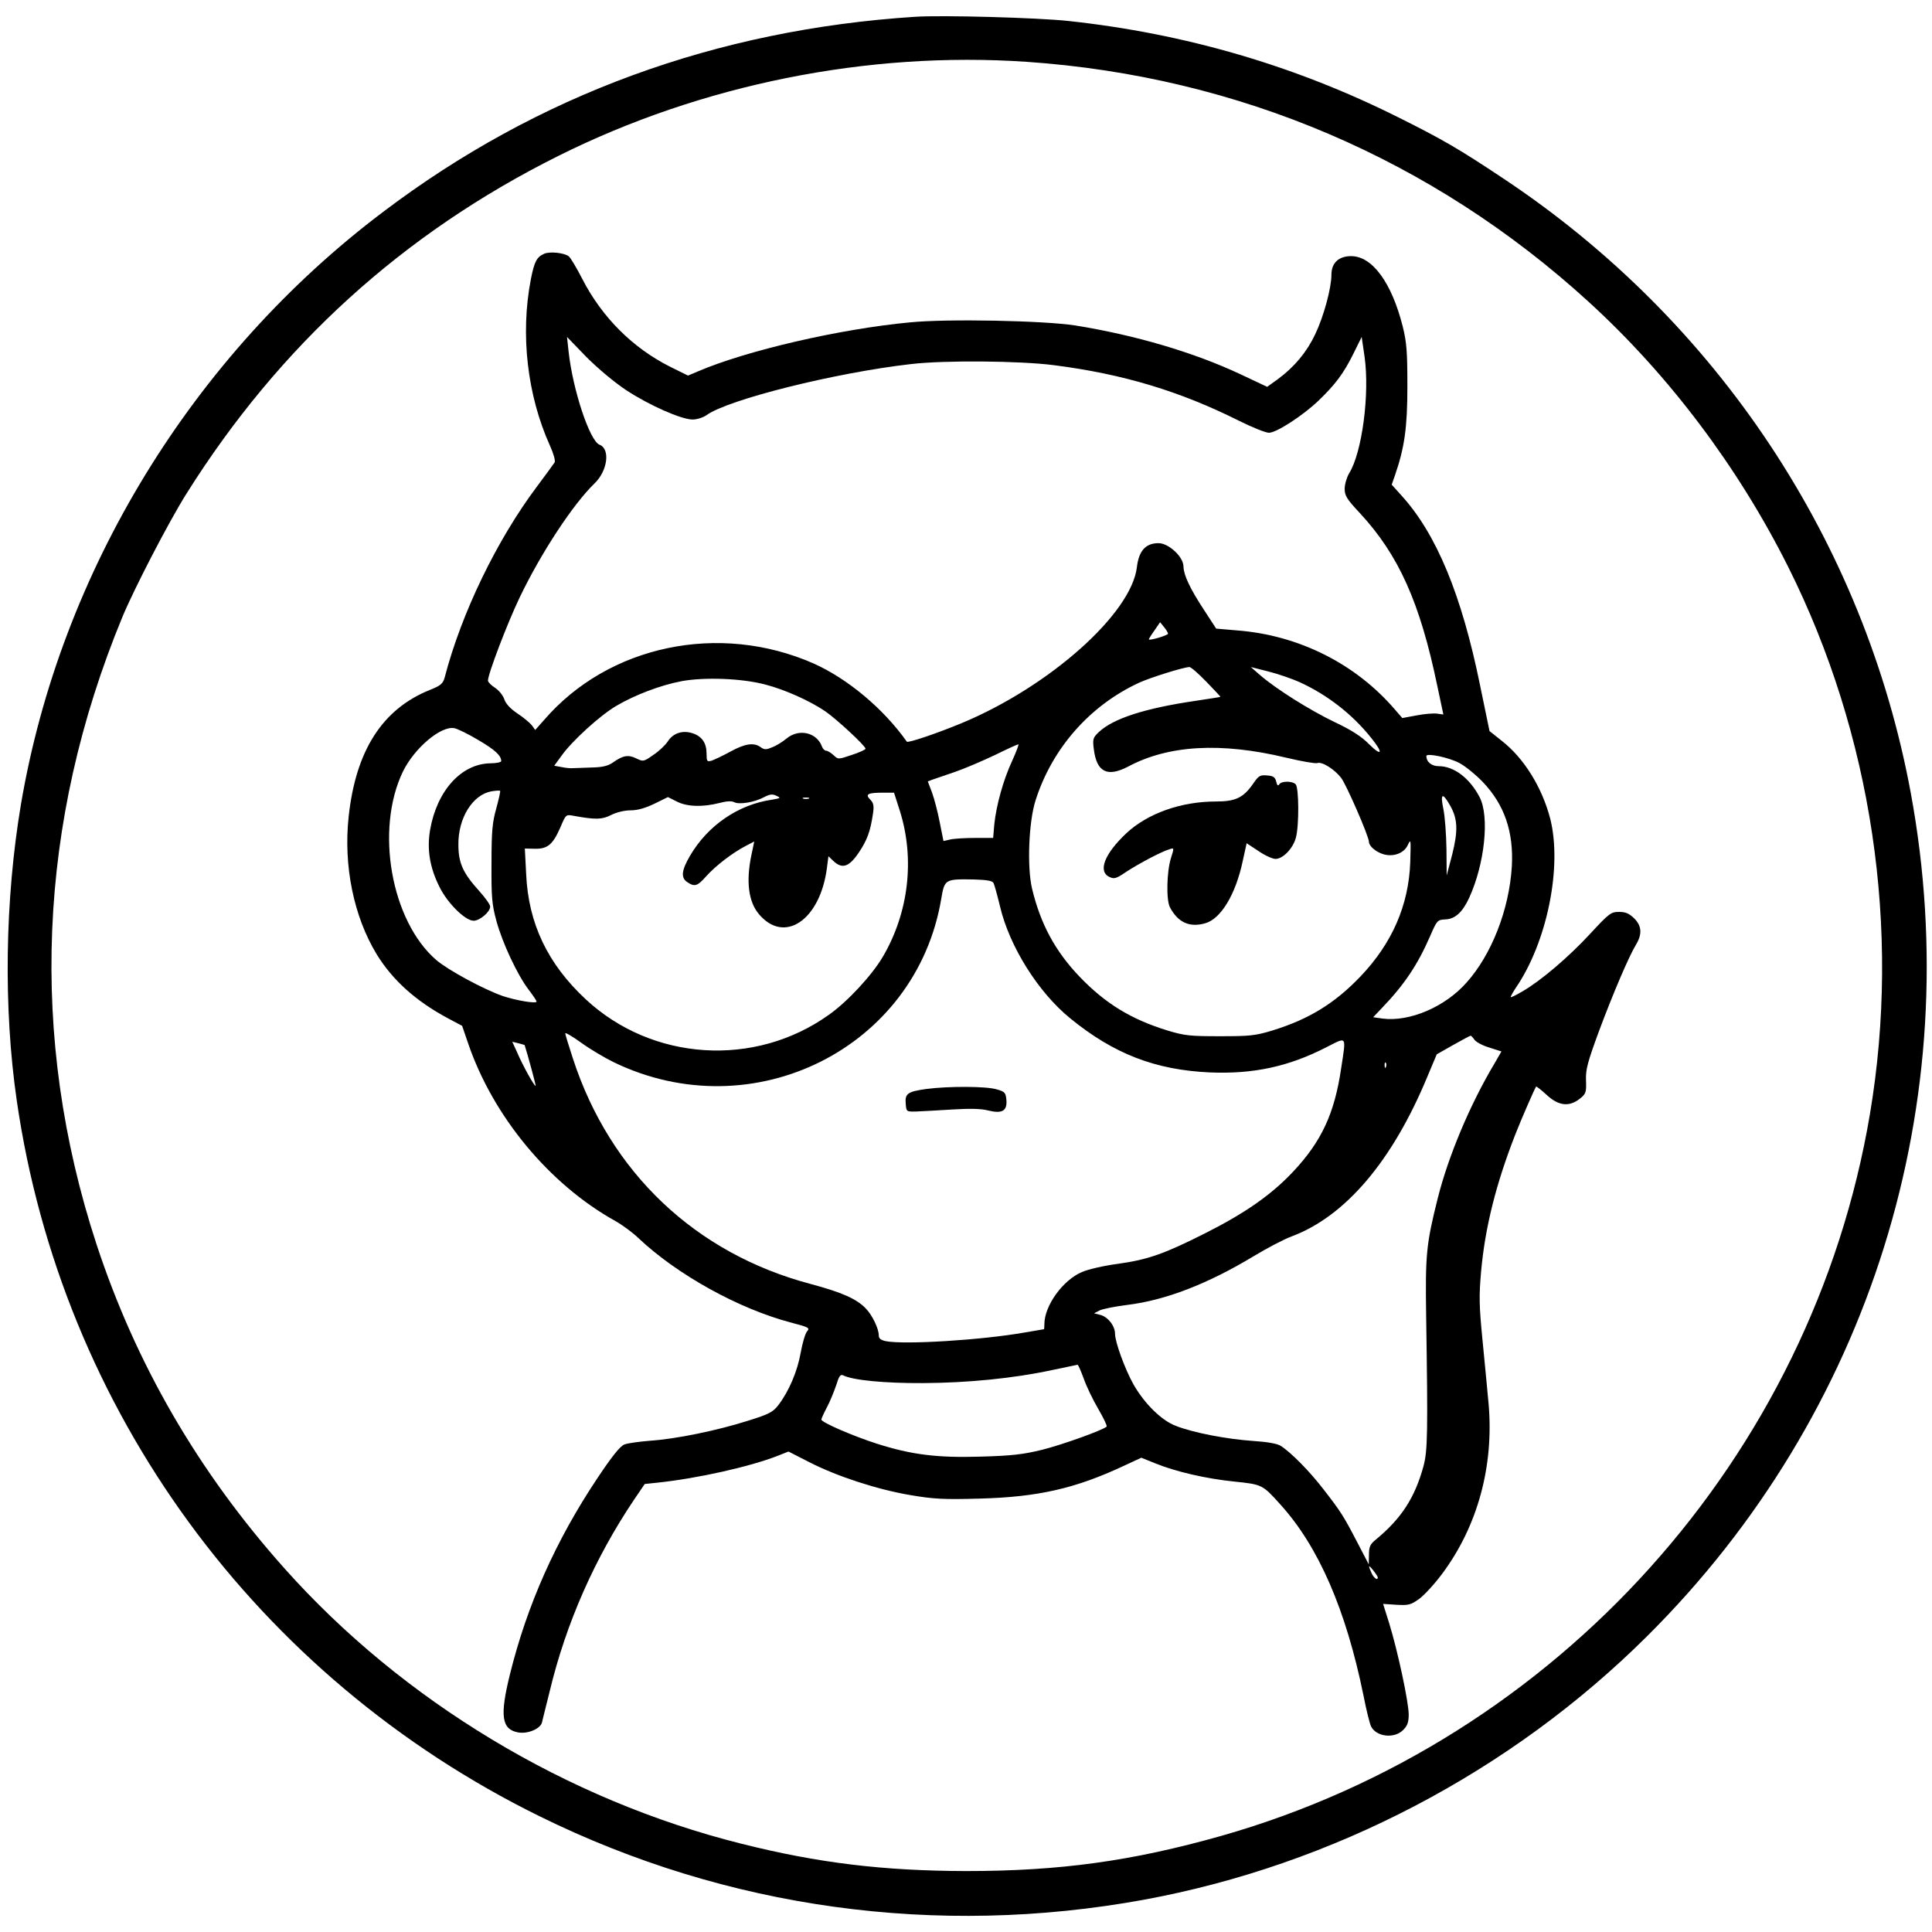
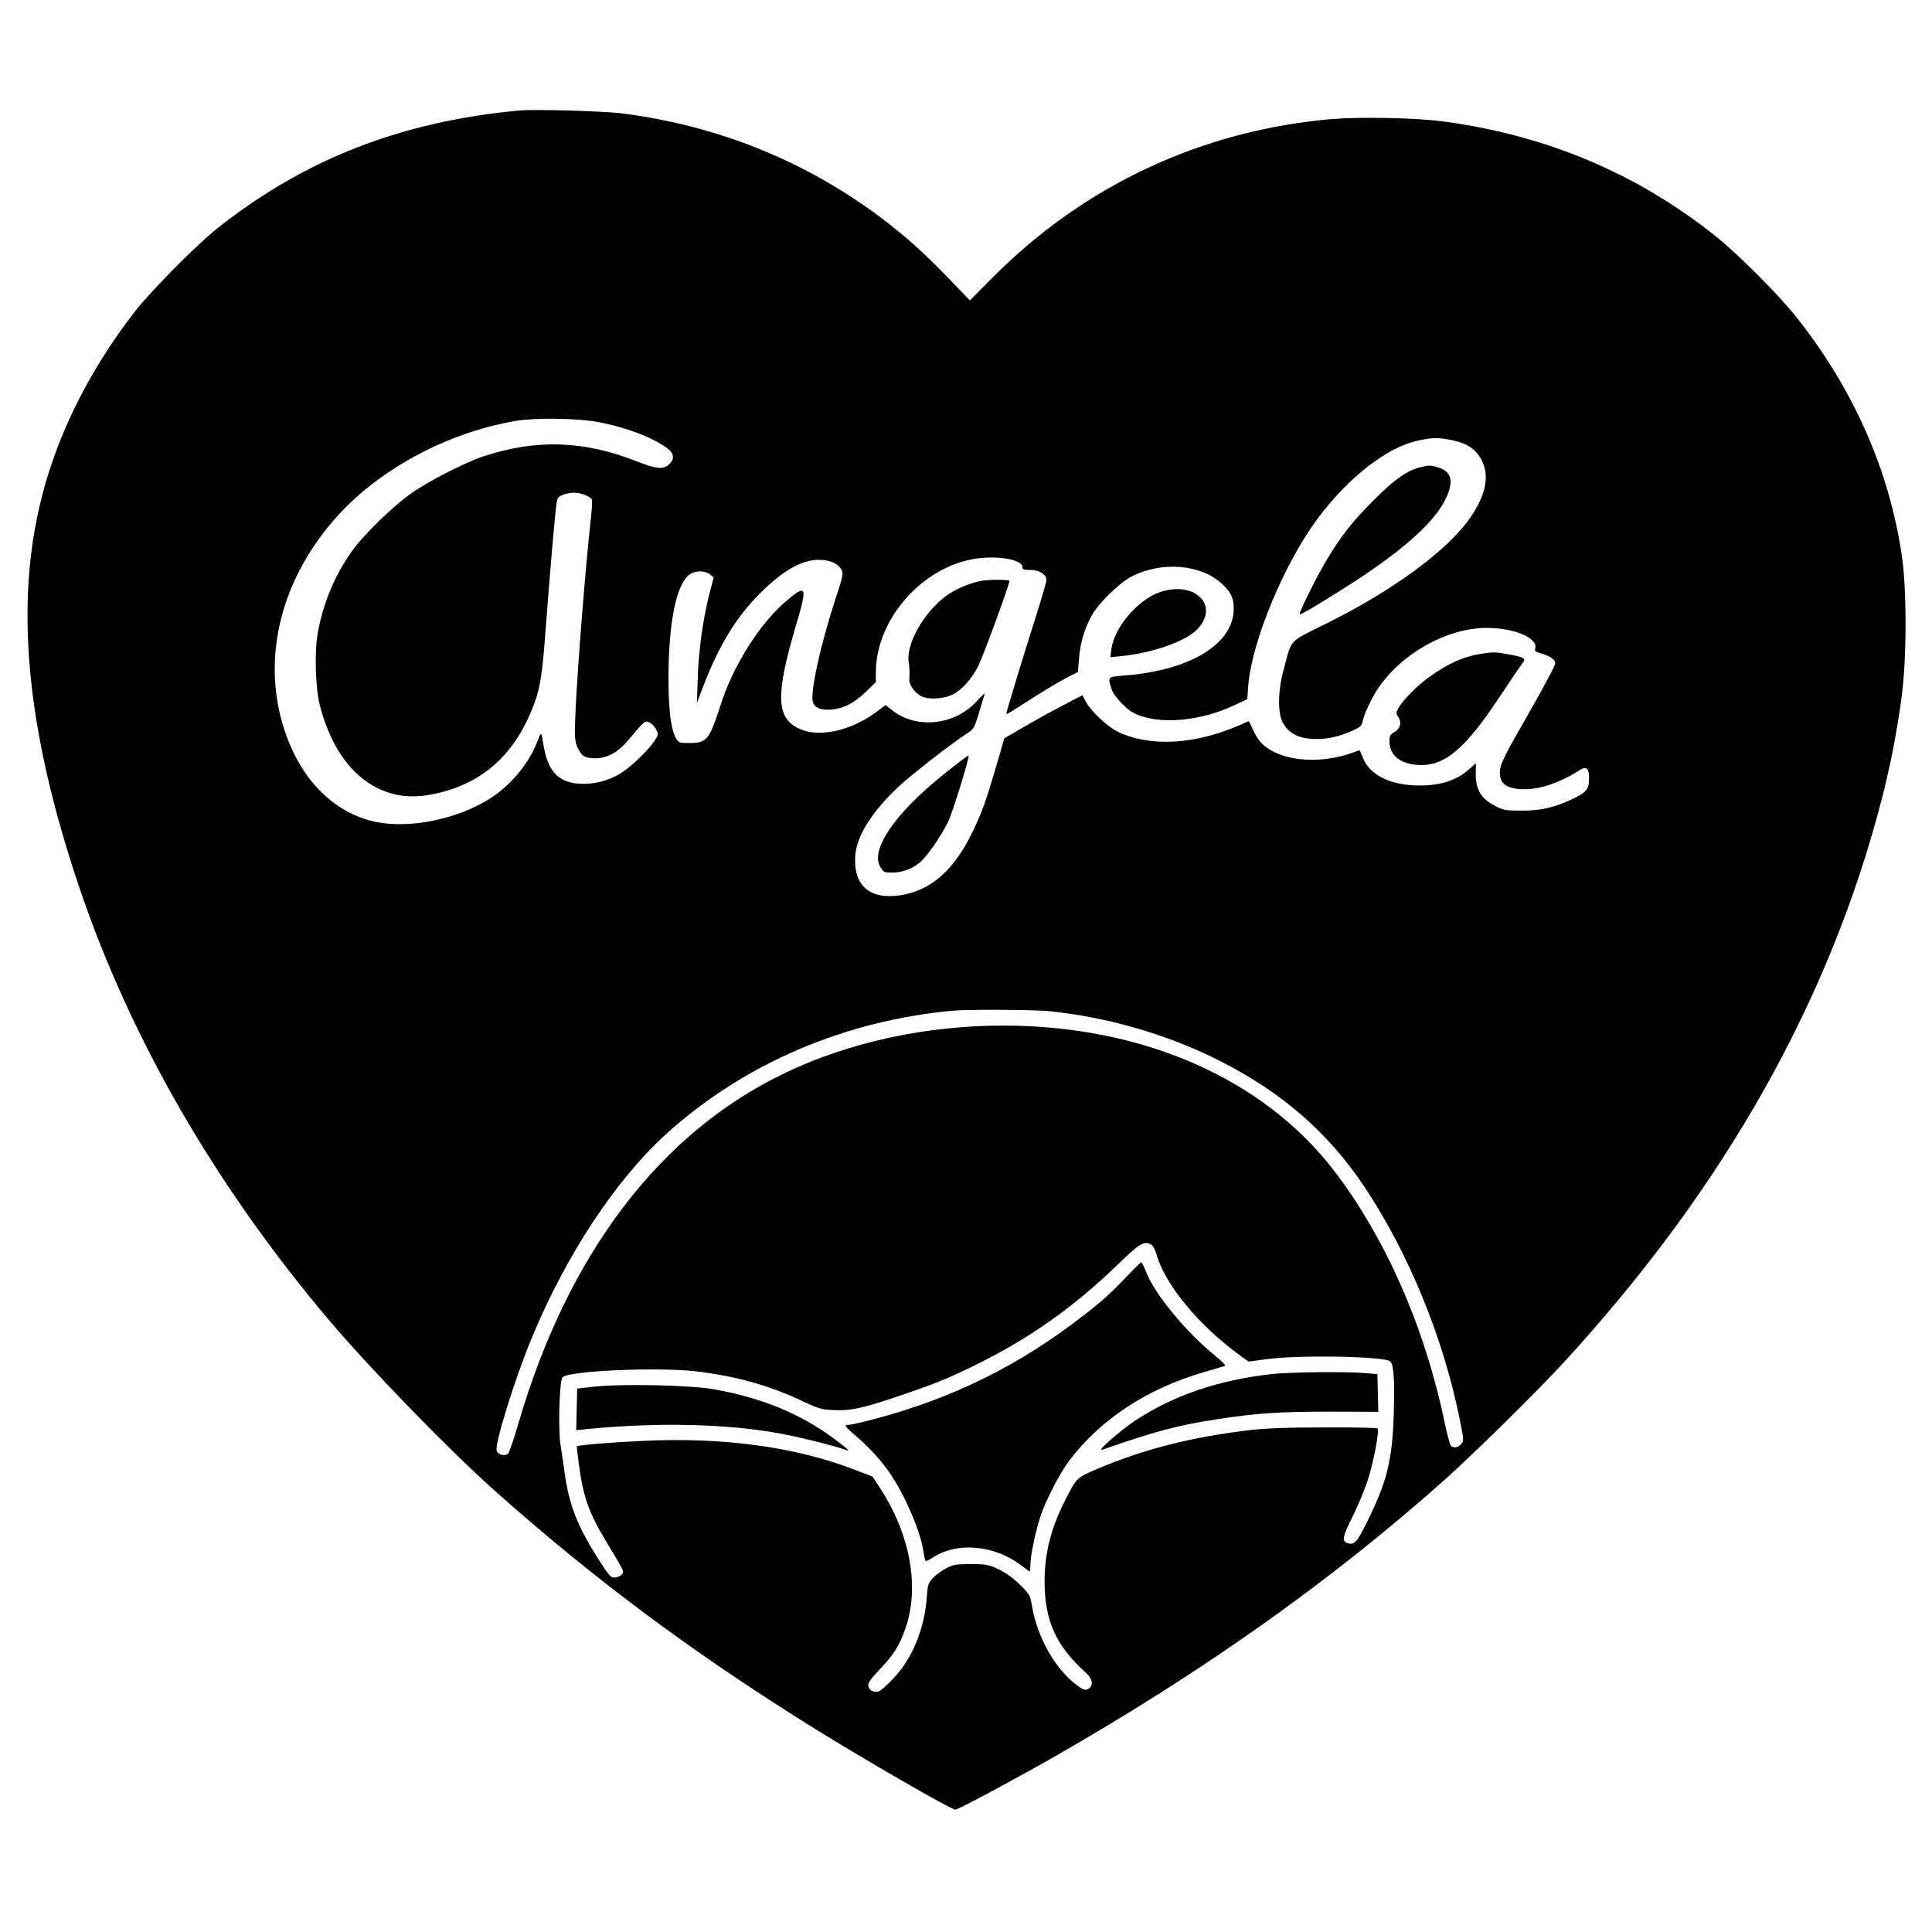
- <svg xmlns="http://www.w3.org/2000/svg" version="1.0" width="875pt" height="875pt" viewBox="0 0 875 875" preserveAspectRatio="xMidYMid meet">
-   <g transform="translate(0,875) scale(0.1,-0.1)" fill="#000000" stroke="none">
-     <path d="M4145 8674 c-900 -58 -1710 -354 -2409 -883 -865 -652 -1462 -1630 -1641 -2683 -73 -434 -80 -924 -19 -1343 203 -1402 1086 -2610 2368 -3241 848 -418 1799 -549 2736 -378 855 157 1663 580 2280 1194 1010 1004 1452 2420 1194 3818 -210 1137 -876 2141 -1849 2786 -195 130 -274 176 -471 274 -467 234 -966 380 -1495 437 -139 15 -571 27 -694 19z m505 -204 c959 -66 1839 -442 2545 -1087 364 -332 678 -750 903 -1199 380 -759 512 -1641 371 -2479 -261 -1552 -1415 -2837 -2939 -3270 -404 -114 -729 -159 -1155 -159 -374 1 -668 36 -1018 124 -790 198 -1533 646 -2068 1246 -391 438 -674 927 -852 1469 -307 938 -267 1910 117 2840 55 132 211 433 291 560 421 670 980 1178 1684 1529 649 324 1402 475 2121 426z" />
-     <path d="M2465 7601 c-34 -15 -45 -35 -61 -117 -48 -250 -16 -525 87 -753 16 -35 25 -68 21 -75 -4 -6 -39 -55 -79 -108 -182 -242 -343 -574 -419 -866 -8 -28 -17 -37 -68 -57 -215 -87 -335 -275 -367 -574 -24 -222 23 -452 127 -623 71 -116 177 -212 323 -290 l64 -34 27 -79 c113 -331 367 -638 667 -805 32 -18 78 -52 103 -76 175 -166 456 -322 693 -384 80 -21 86 -24 72 -40 -8 -9 -21 -53 -29 -98 -15 -84 -53 -173 -101 -236 -24 -31 -42 -41 -139 -71 -139 -44 -323 -82 -441 -90 -49 -4 -102 -11 -117 -17 -19 -7 -56 -53 -122 -152 -189 -283 -319 -575 -397 -891 -46 -187 -37 -247 37 -261 42 -8 99 15 108 43 2 10 19 75 36 145 74 308 205 603 381 865 l49 72 57 6 c182 19 422 73 546 122 l48 19 94 -48 c125 -64 305 -123 456 -149 107 -18 150 -21 319 -16 261 7 431 46 647 147 l82 38 62 -25 c93 -38 231 -70 359 -83 127 -13 128 -14 209 -104 173 -191 297 -477 376 -864 13 -67 29 -131 35 -142 25 -47 106 -55 145 -15 19 19 25 35 25 70 0 56 -50 289 -88 412 l-28 89 60 -4 c55 -3 65 -1 104 27 23 17 70 68 104 114 160 215 234 486 210 767 -6 63 -18 195 -28 293 -15 154 -16 197 -6 310 18 198 67 394 154 617 26 67 88 209 95 219 1 2 23 -15 48 -38 54 -50 102 -55 150 -17 28 22 30 29 28 83 -2 49 7 82 58 221 65 174 135 338 168 393 29 48 27 85 -8 120 -23 22 -39 29 -68 29 -37 0 -45 -6 -132 -100 -97 -105 -224 -213 -306 -260 -27 -16 -51 -28 -53 -26 -1 2 9 21 23 42 142 207 211 549 156 766 -37 142 -119 275 -221 354 l-54 43 -43 208 c-83 408 -197 684 -355 858 l-45 50 14 40 c44 127 57 217 57 405 0 156 -3 199 -21 271 -50 199 -138 319 -234 319 -56 0 -89 -31 -89 -84 0 -61 -35 -190 -74 -271 -38 -80 -94 -147 -167 -201 l-50 -36 -121 57 c-211 99 -475 177 -748 221 -142 22 -579 31 -749 14 -319 -30 -741 -128 -960 -222 l-45 -19 -81 40 c-169 85 -308 223 -398 398 -25 49 -53 96 -61 102 -20 16 -85 23 -111 12z m371 -618 c105 -69 250 -133 301 -133 19 0 48 9 63 20 99 71 583 192 925 231 150 18 496 15 649 -5 313 -40 570 -118 836 -251 60 -30 122 -55 137 -55 34 0 154 78 224 145 76 73 113 122 157 210 l39 79 13 -89 c24 -168 -11 -435 -70 -529 -11 -19 -20 -50 -20 -70 0 -31 10 -47 69 -110 176 -190 272 -405 350 -780 l28 -132 -29 4 c-15 2 -57 -1 -92 -8 l-65 -12 -33 38 c-178 208 -437 338 -717 359 l-93 8 -54 83 c-65 99 -93 159 -94 198 0 44 -67 106 -113 106 -58 0 -89 -34 -98 -108 -24 -210 -394 -540 -791 -706 -113 -47 -246 -92 -251 -85 -106 150 -268 285 -422 354 -427 188 -929 83 -1221 -256 l-40 -45 -16 22 c-10 12 -39 36 -65 53 -31 21 -52 43 -59 64 -6 18 -25 41 -42 52 -17 11 -31 25 -32 32 -1 28 87 259 144 378 97 202 241 421 338 515 60 57 73 157 23 176 -44 17 -121 248 -140 423 l-7 65 88 -91 c52 -52 127 -115 180 -150z m2454 -1103 c0 -7 -81 -32 -87 -26 -1 1 10 19 25 40 l26 38 18 -22 c10 -12 18 -26 18 -30z m173 -217 c36 -37 65 -68 64 -69 -1 -1 -51 -9 -112 -18 -231 -34 -373 -80 -439 -142 -26 -25 -28 -31 -22 -78 13 -103 61 -127 155 -78 183 98 421 111 714 41 70 -17 135 -28 143 -25 21 8 78 -28 108 -67 25 -33 126 -266 126 -290 0 -19 32 -46 66 -56 46 -13 93 5 110 42 14 30 14 25 11 -78 -7 -195 -82 -367 -226 -518 -117 -122 -233 -193 -398 -244 -79 -24 -104 -26 -238 -26 -134 0 -159 2 -238 26 -165 51 -281 122 -398 244 -111 116 -177 240 -215 399 -23 98 -15 303 16 399 75 236 246 430 469 533 50 23 197 69 227 71 7 1 41 -29 77 -66z m422 -2 c127 -58 240 -146 326 -254 55 -68 48 -85 -10 -28 -34 35 -79 64 -157 101 -111 53 -267 151 -339 214 l-40 35 79 -20 c44 -11 107 -33 141 -48z m-2420 -11 c89 -23 201 -73 272 -121 51 -35 183 -157 183 -170 0 -4 -28 -17 -62 -28 -62 -21 -62 -21 -83 -1 -12 11 -27 20 -33 20 -7 0 -15 8 -19 18 -23 65 -105 84 -161 37 -17 -14 -45 -32 -64 -39 -28 -12 -36 -12 -53 0 -30 22 -70 17 -137 -20 -35 -19 -73 -37 -85 -41 -21 -6 -23 -3 -23 32 0 48 -21 78 -63 92 -45 15 -88 1 -112 -36 -11 -17 -40 -45 -66 -62 -44 -31 -46 -31 -77 -16 -36 18 -61 14 -107 -19 -22 -15 -47 -21 -95 -22 -36 -1 -74 -3 -85 -3 -11 -1 -35 1 -52 5 l-33 6 33 45 c47 67 175 183 248 226 85 50 201 94 296 112 103 19 272 13 378 -15z m-1298 -252 c75 -44 103 -70 103 -95 0 -5 -22 -10 -49 -10 -132 -2 -242 -124 -273 -301 -15 -88 -2 -170 42 -258 36 -74 117 -154 155 -154 28 0 75 40 75 64 0 9 -22 40 -50 71 -73 81 -94 126 -94 210 -1 120 64 225 149 241 20 3 38 5 40 2 2 -2 -6 -37 -17 -78 -18 -63 -22 -103 -22 -250 -1 -153 2 -186 22 -260 27 -100 95 -245 146 -312 20 -26 36 -50 36 -54 0 -11 -93 5 -153 25 -88 31 -247 117 -301 163 -205 177 -278 591 -151 854 52 106 172 208 233 196 15 -3 64 -27 109 -54z m2417 -94 c-40 -86 -72 -201 -81 -289 l-5 -60 -82 0 c-44 0 -95 -3 -112 -7 l-31 -7 -17 85 c-9 47 -25 108 -35 135 l-19 50 21 8 c12 4 58 20 102 35 44 15 125 50 180 76 55 27 103 49 107 49 4 1 -9 -33 -28 -75z m2026 -10 c28 -15 74 -53 104 -84 100 -104 142 -228 133 -385 -12 -195 -92 -399 -205 -525 -98 -111 -259 -179 -381 -163 l-42 6 39 41 c102 106 162 196 218 324 32 74 34 76 69 78 44 1 78 31 109 98 70 153 93 368 47 456 -45 86 -116 140 -185 140 -32 0 -56 19 -56 46 0 15 104 -7 150 -32z m-3115 -166 c-152 -22 -290 -117 -370 -254 -38 -65 -42 -98 -14 -118 35 -24 47 -20 87 25 43 48 120 107 178 137 l40 21 -13 -62 c-25 -120 -13 -211 34 -267 115 -137 277 -28 308 208 l7 54 22 -21 c40 -38 71 -28 115 37 39 58 53 97 65 179 5 34 2 47 -13 62 -24 24 -11 31 59 31 l49 0 26 -81 c69 -218 41 -461 -76 -661 -49 -84 -160 -204 -245 -264 -336 -240 -800 -210 -1101 70 -173 161 -260 344 -270 567 l-6 116 46 -1 c57 -1 81 19 115 97 25 59 25 59 61 52 100 -18 128 -17 169 4 24 12 60 21 88 21 32 0 66 10 108 30 l61 30 40 -20 c46 -24 117 -26 192 -7 33 9 57 10 68 4 22 -12 91 -1 134 22 27 14 39 16 57 7 22 -10 20 -11 -21 -18z m3073 -27 c34 -60 36 -113 9 -221 l-25 -95 -1 120 c-1 66 -7 148 -14 181 -15 72 -4 77 31 15z m-2905 32 c-7 -2 -19 -2 -25 0 -7 3 -2 5 12 5 14 0 19 -2 13 -5z m837 -383 c4 -8 17 -55 29 -105 43 -182 173 -389 318 -507 197 -161 386 -234 633 -245 196 -8 356 26 527 114 95 48 90 56 67 -96 -30 -204 -89 -331 -218 -468 -98 -104 -215 -186 -395 -277 -188 -95 -262 -121 -399 -140 -62 -8 -135 -25 -162 -37 -87 -37 -170 -153 -170 -236 0 -13 -1 -23 -2 -23 -2 0 -41 -7 -88 -15 -193 -34 -543 -56 -629 -39 -22 5 -31 12 -31 26 0 30 -29 91 -58 121 -41 44 -109 74 -251 112 -521 138 -908 505 -1076 1020 -19 58 -35 110 -35 115 0 5 33 -14 73 -43 40 -29 106 -68 147 -88 631 -305 1370 64 1483 741 15 88 17 89 146 87 63 -2 86 -6 91 -17z m2177 -708 c6 -10 36 -27 67 -36 l56 -18 -30 -52 c-112 -187 -210 -421 -258 -611 -53 -211 -57 -257 -53 -535 8 -525 7 -610 -12 -680 -39 -143 -100 -237 -215 -332 -27 -22 -32 -33 -32 -70 l-1 -43 -52 100 c-63 121 -74 138 -153 240 -62 81 -148 168 -194 197 -16 10 -62 18 -125 22 -118 8 -270 37 -349 68 -65 24 -143 101 -193 189 -38 68 -83 191 -83 228 0 36 -32 77 -67 86 l-28 7 25 13 c14 7 70 18 125 25 173 21 365 95 575 222 58 35 134 75 169 88 244 91 457 341 616 725 l42 100 74 42 c41 23 76 42 79 42 3 1 10 -7 17 -17z m-4301 -25 c13 -40 52 -183 50 -185 -5 -4 -59 93 -84 152 l-22 48 28 -7 c15 -4 27 -7 28 -8z m3901 -99 c-3 -8 -6 -5 -6 6 -1 11 2 17 5 13 3 -3 4 -12 1 -19z m-1369 -1411 c12 -35 42 -97 66 -138 24 -41 41 -77 38 -80 -17 -16 -197 -81 -292 -105 -86 -21 -136 -27 -277 -31 -197 -6 -314 8 -473 59 -106 34 -250 96 -250 109 0 4 11 29 25 55 14 26 32 71 42 100 13 42 19 51 32 45 43 -22 188 -36 361 -35 202 1 408 21 585 59 61 13 112 23 115 24 3 1 15 -27 28 -62z m1332 -901 c0 -16 -18 -3 -28 19 -17 37 -15 41 8 12 11 -14 20 -28 20 -31z" />
-     <path d="M5675 5200 c-44 -63 -79 -80 -169 -80 -157 0 -309 -54 -405 -144 -99 -93 -130 -173 -76 -198 22 -10 31 -7 78 25 57 37 157 90 194 101 21 7 21 6 6 -41 -19 -61 -22 -190 -4 -223 37 -69 90 -92 161 -71 70 21 136 130 168 280 l18 82 53 -35 c29 -20 64 -36 78 -36 33 0 79 47 92 96 15 54 14 227 -1 242 -16 16 -65 15 -74 0 -6 -9 -10 -5 -14 12 -5 20 -13 26 -41 28 -32 3 -39 -1 -64 -38z" />
-     <path d="M4195 3818 c-85 -12 -97 -21 -93 -67 3 -36 3 -36 48 -35 25 1 97 5 161 9 81 5 131 4 163 -4 64 -16 88 -3 84 47 -3 33 -7 38 -43 48 -47 15 -221 15 -320 2z" />
+ <svg xmlns="http://www.w3.org/2000/svg" version="1.0" width="1200pt" height="1200pt" viewBox="0 0 1200 1200" preserveAspectRatio="xMidYMid meet">
+   <g transform="translate(0,1200) scale(0.1,-0.1)" fill="#000000" stroke="none">
+     <path d="M3230 11314 c-734 -67 -1336 -301 -1880 -732 -129 -102 -417 -393 -516 -522 -277 -358 -474 -751 -574 -1145 -172 -671 -96 -1456 234 -2431 317 -936 844 -1849 1550 -2684 260 -307 750 -811 1031 -1061 620 -551 1213 -993 1950 -1454 326 -204 882 -525 909 -525 17 0 355 181 596 318 936 534 1734 1099 2440 1728 189 169 577 551 745 734 998 1088 1650 2246 1974 3500 52 200 95 425 123 636 32 244 32 673 -1 884 -81 533 -304 1031 -657 1475 -113 141 -358 386 -499 499 -487 388 -1048 625 -1685 711 -164 23 -516 30 -691 16 -807 -68 -1539 -408 -2110 -981 l-145 -146 -125 130 c-151 158 -276 270 -426 383 -469 352 -1009 571 -1604 648 -109 15 -545 27 -639 19z m472 -1933 c175 -31 351 -96 446 -168 37 -28 42 -63 13 -92 -39 -39 -78 -36 -202 12 -331 131 -625 141 -955 33 -117 -39 -345 -156 -454 -233 -116 -83 -299 -262 -369 -363 -102 -145 -173 -315 -206 -495 -24 -125 -16 -357 15 -470 67 -246 191 -420 355 -500 126 -62 254 -67 425 -18 263 76 448 261 552 553 35 99 48 188 68 463 22 294 56 696 66 765 5 38 10 46 39 58 19 8 50 14 70 14 43 0 103 -24 111 -43 3 -8 1 -57 -5 -108 -35 -313 -85 -947 -97 -1221 -6 -136 -5 -163 10 -203 23 -58 48 -75 111 -75 74 0 142 36 201 106 111 131 109 129 137 117 15 -7 33 -26 42 -43 16 -31 16 -33 -11 -73 -38 -59 -151 -166 -215 -204 -74 -44 -167 -67 -251 -61 -132 10 -195 78 -222 239 -12 74 -14 81 -24 59 -6 -14 -18 -43 -27 -65 -51 -119 -160 -247 -277 -322 -200 -129 -495 -191 -708 -149 -251 50 -454 243 -560 534 -163 446 -52 946 298 1347 264 303 694 537 1122 610 120 21 368 18 502 -4z m5321 -116 c92 -19 145 -56 180 -124 49 -97 28 -208 -66 -349 -138 -205 -481 -459 -909 -670 -224 -111 -204 -88 -254 -277 -37 -135 -39 -271 -7 -332 39 -72 103 -103 212 -103 75 0 145 17 224 53 47 21 55 29 61 58 8 44 57 147 98 207 148 217 429 372 673 372 171 0 321 -64 300 -129 -4 -14 3 -20 37 -30 59 -17 88 -38 88 -62 0 -11 -63 -130 -139 -264 -182 -317 -204 -361 -205 -411 -2 -75 45 -106 157 -106 101 1 220 43 338 118 42 27 59 13 59 -50 0 -66 -14 -85 -95 -125 -114 -55 -199 -76 -321 -76 -103 0 -114 2 -169 30 -85 43 -119 101 -119 196 l1 69 -40 -36 c-83 -76 -196 -109 -346 -102 -161 8 -278 72 -317 174 -9 24 -18 44 -19 44 -1 0 -22 -7 -46 -16 -170 -61 -368 -57 -492 9 -64 34 -95 68 -127 140 -12 26 -22 47 -24 47 -2 0 -28 -11 -57 -24 -279 -122 -558 -137 -758 -40 -64 31 -168 130 -198 188 l-20 38 -124 -65 c-68 -35 -177 -96 -243 -134 l-118 -69 -48 -165 c-62 -213 -89 -289 -143 -403 -118 -249 -263 -378 -457 -407 -189 -28 -290 61 -278 245 7 120 104 275 267 428 79 74 327 267 428 333 41 26 45 33 74 129 16 55 32 108 35 116 3 8 -18 -11 -46 -42 -137 -154 -379 -180 -532 -57 l-38 30 -52 -40 c-163 -121 -360 -165 -484 -107 -145 67 -148 210 -18 649 71 238 64 253 -67 140 -163 -140 -327 -401 -404 -644 -69 -215 -85 -234 -194 -234 -62 0 -65 1 -83 31 -35 59 -50 218 -45 454 8 290 49 483 118 552 34 34 103 39 139 10 l23 -19 -21 -79 c-42 -155 -73 -371 -78 -539 l-5 -160 40 105 c93 240 191 405 323 545 151 160 283 239 394 238 72 -1 122 -24 142 -65 11 -23 6 -44 -39 -179 -94 -288 -160 -589 -139 -643 13 -34 53 -49 117 -43 76 8 136 39 209 108 l64 62 0 61 c1 332 292 660 627 707 137 19 283 -8 283 -52 0 -16 8 -19 49 -19 55 0 101 -28 101 -62 0 -11 -29 -111 -64 -221 -68 -212 -186 -600 -186 -611 0 -4 26 10 58 31 163 105 254 160 317 193 l70 36 7 84 c7 96 35 189 81 270 42 75 168 198 243 238 188 98 436 78 567 -47 53 -50 70 -87 70 -151 0 -220 -271 -385 -682 -416 -101 -8 -100 -7 -79 -78 8 -27 32 -61 68 -98 47 -46 69 -60 126 -78 150 -48 377 -21 567 68 l84 39 6 84 c22 277 227 768 437 1046 192 254 429 437 620 477 85 19 130 19 213 1z m-2512 -3545 c360 -36 728 -141 1049 -301 397 -198 688 -450 917 -794 274 -412 488 -935 590 -1442 26 -129 26 -133 8 -153 -19 -21 -41 -25 -62 -12 -6 4 -23 66 -38 137 -123 595 -367 1154 -690 1575 -439 571 -1188 900 -2055 900 -475 0 -949 -102 -1345 -290 -781 -369 -1359 -1127 -1666 -2185 -27 -93 -56 -176 -63 -184 -19 -18 -63 -7 -71 19 -13 42 113 448 220 705 214 516 523 982 840 1268 480 432 1106 700 1780 760 93 8 491 6 586 -3z m639 -1450 c11 -6 26 -34 35 -67 55 -187 265 -440 520 -624 l50 -36 105 14 c203 29 742 19 775 -13 22 -22 28 -111 22 -322 -8 -285 -41 -423 -163 -669 -65 -133 -82 -151 -123 -138 -38 12 -33 40 29 163 33 66 75 167 94 224 36 107 75 313 62 326 -4 4 -152 7 -329 6 -240 0 -359 -5 -467 -17 -367 -44 -659 -119 -950 -243 -125 -53 -123 -52 -199 -202 -85 -170 -123 -323 -123 -497 1 -242 72 -399 255 -563 44 -38 51 -84 16 -102 -17 -10 -27 -7 -58 14 -140 97 -258 300 -292 505 -10 63 -14 69 -76 130 -42 41 -88 74 -131 94 -62 29 -75 32 -172 32 -95 0 -110 -3 -155 -27 -27 -14 -64 -41 -81 -60 -28 -30 -32 -41 -37 -114 -15 -203 -89 -383 -208 -509 -39 -41 -79 -77 -90 -80 -30 -10 -58 4 -65 31 -5 20 7 37 72 107 87 91 122 149 160 259 87 255 25 586 -163 870 l-44 67 -107 41 c-372 144 -823 205 -1330 180 -192 -9 -391 -26 -399 -33 -1 -2 4 -50 12 -108 27 -205 61 -302 169 -482 116 -192 112 -185 100 -204 -6 -10 -25 -19 -41 -21 -28 -3 -34 3 -93 93 -142 220 -197 358 -224 565 -9 69 -20 139 -23 155 -17 87 -10 402 11 430 30 41 608 66 841 36 246 -31 439 -86 640 -179 107 -51 128 -57 197 -60 109 -6 182 10 396 82 240 81 316 112 487 196 334 163 612 359 889 627 137 132 161 147 206 123z" />
+     <path d="M8826 9099 c-84 -20 -158 -71 -287 -199 -134 -134 -203 -219 -294 -370 -64 -105 -180 -338 -172 -346 6 -6 227 129 392 238 273 183 445 341 510 471 59 118 44 180 -50 206 -45 12 -46 12 -99 0z" />
+     <path d="M6100 8393 c-51 -8 -127 -36 -180 -66 -154 -87 -295 -311 -276 -440 6 -41 6 -53 4 -109 -1 -38 44 -94 88 -108 47 -16 128 -9 179 15 56 27 116 92 158 172 30 57 197 511 197 535 0 8 -125 9 -170 1z" />
+     <path d="M7204 8322 c-139 -48 -287 -224 -302 -359 l-5 -45 69 7 c193 19 400 92 471 167 141 148 -17 304 -233 230z" />
+     <path d="M9204 7940 c-113 -17 -214 -62 -336 -152 -73 -53 -160 -143 -184 -189 -13 -26 -13 -32 2 -54 22 -33 11 -72 -26 -93 -25 -14 -30 -23 -30 -57 0 -90 75 -146 196 -147 153 -1 278 107 484 417 73 110 139 208 148 218 23 26 6 36 -84 52 -87 16 -96 16 -170 5z" />
+     <path d="M5862 7191 c-307 -246 -460 -472 -393 -578 19 -30 25 -33 70 -33 62 0 122 21 172 61 43 33 131 160 178 255 28 57 135 403 127 412 -2 2 -72 -51 -154 -117z" />
+     <path d="M7014 4088 c-114 -120 -163 -165 -286 -260 -397 -309 -812 -514 -1301 -643 -73 -19 -142 -35 -155 -35 -33 0 -27 -8 53 -77 83 -71 162 -160 216 -244 91 -140 180 -354 195 -468 4 -29 10 -53 14 -56 4 -2 22 6 41 19 152 101 384 81 552 -47 26 -21 49 -37 52 -37 3 0 5 18 5 41 0 58 36 226 66 311 38 106 120 263 177 338 194 255 481 444 830 546 67 20 128 38 135 40 8 2 -19 30 -61 64 -179 144 -375 382 -429 521 -13 33 -26 59 -29 59 -3 0 -37 -33 -75 -72z" />
+     <path d="M7894 3465 c-333 -38 -613 -135 -850 -293 -90 -61 -236 -189 -199 -177 319 112 472 153 709 189 252 39 388 48 709 48 l298 -1 -3 117 -3 117 -70 6 c-120 11 -475 7 -591 -6z" />
+     <path d="M3690 3387 l-105 -12 -3 -129 -3 -129 68 7 c441 43 874 33 1204 -29 115 -21 339 -77 404 -101 28 -10 14 4 -68 65 -210 158 -454 259 -753 312 -146 26 -574 35 -744 16z" />
  </g>
</svg>
